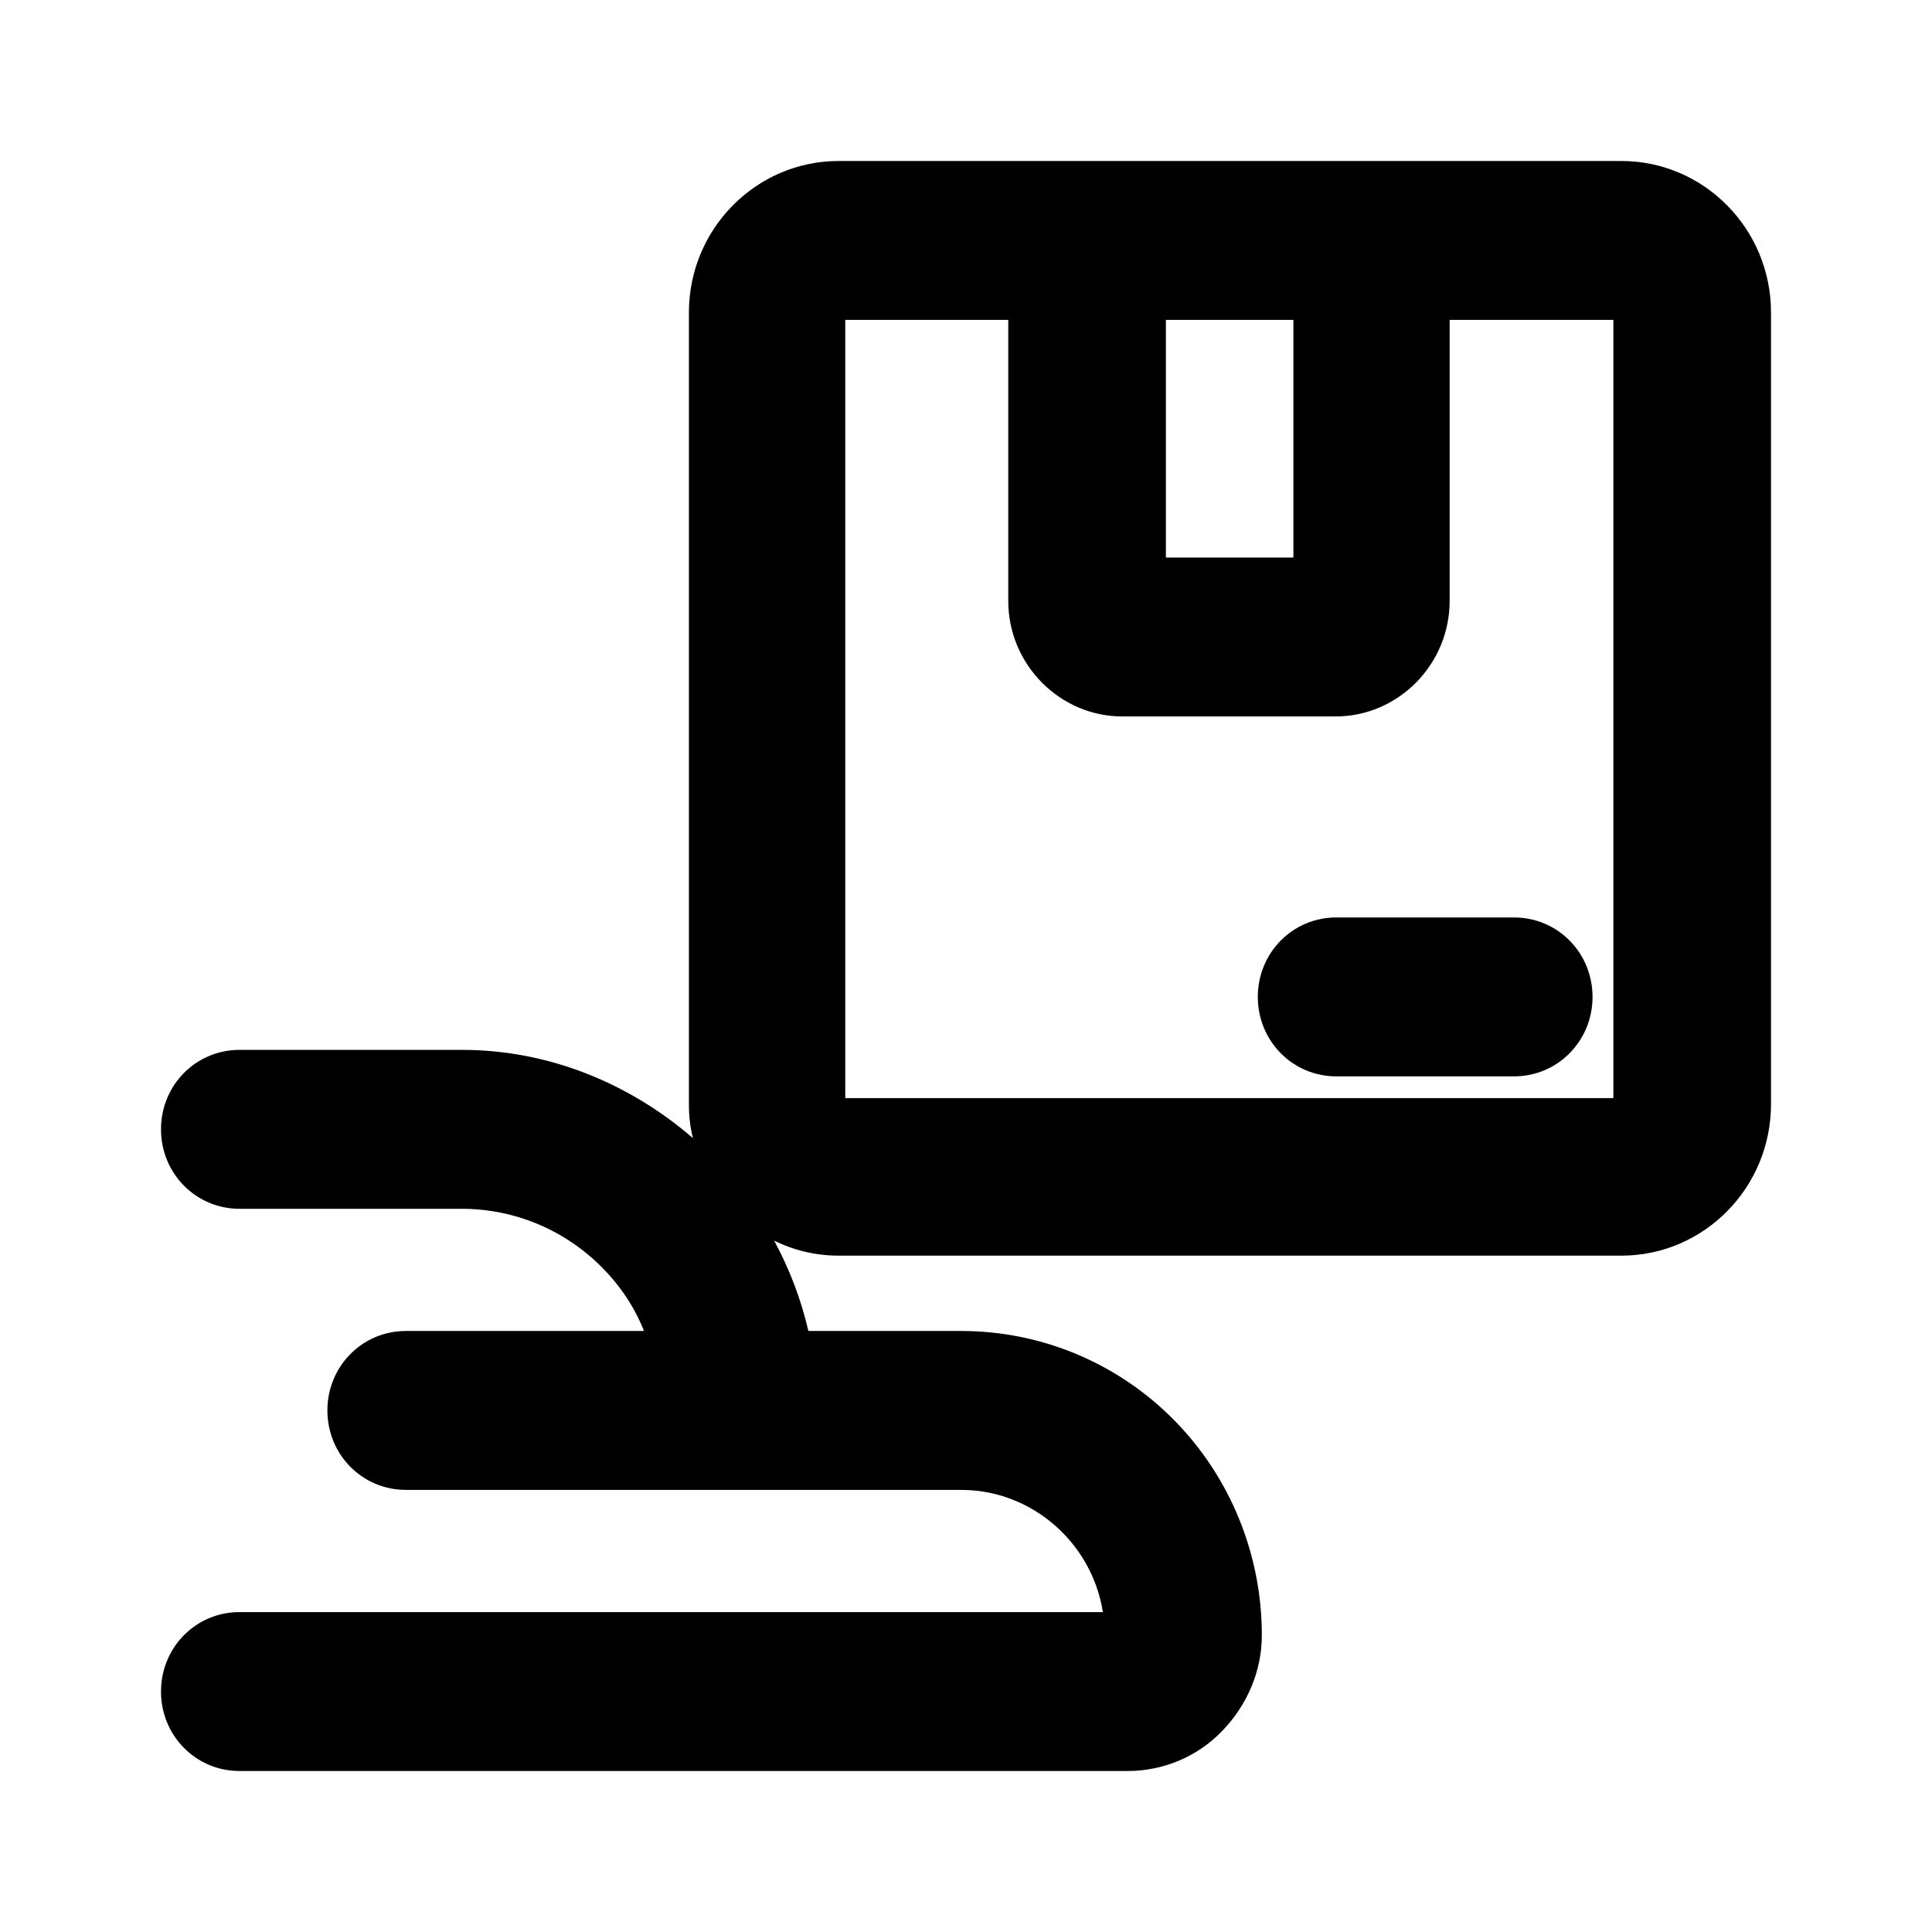
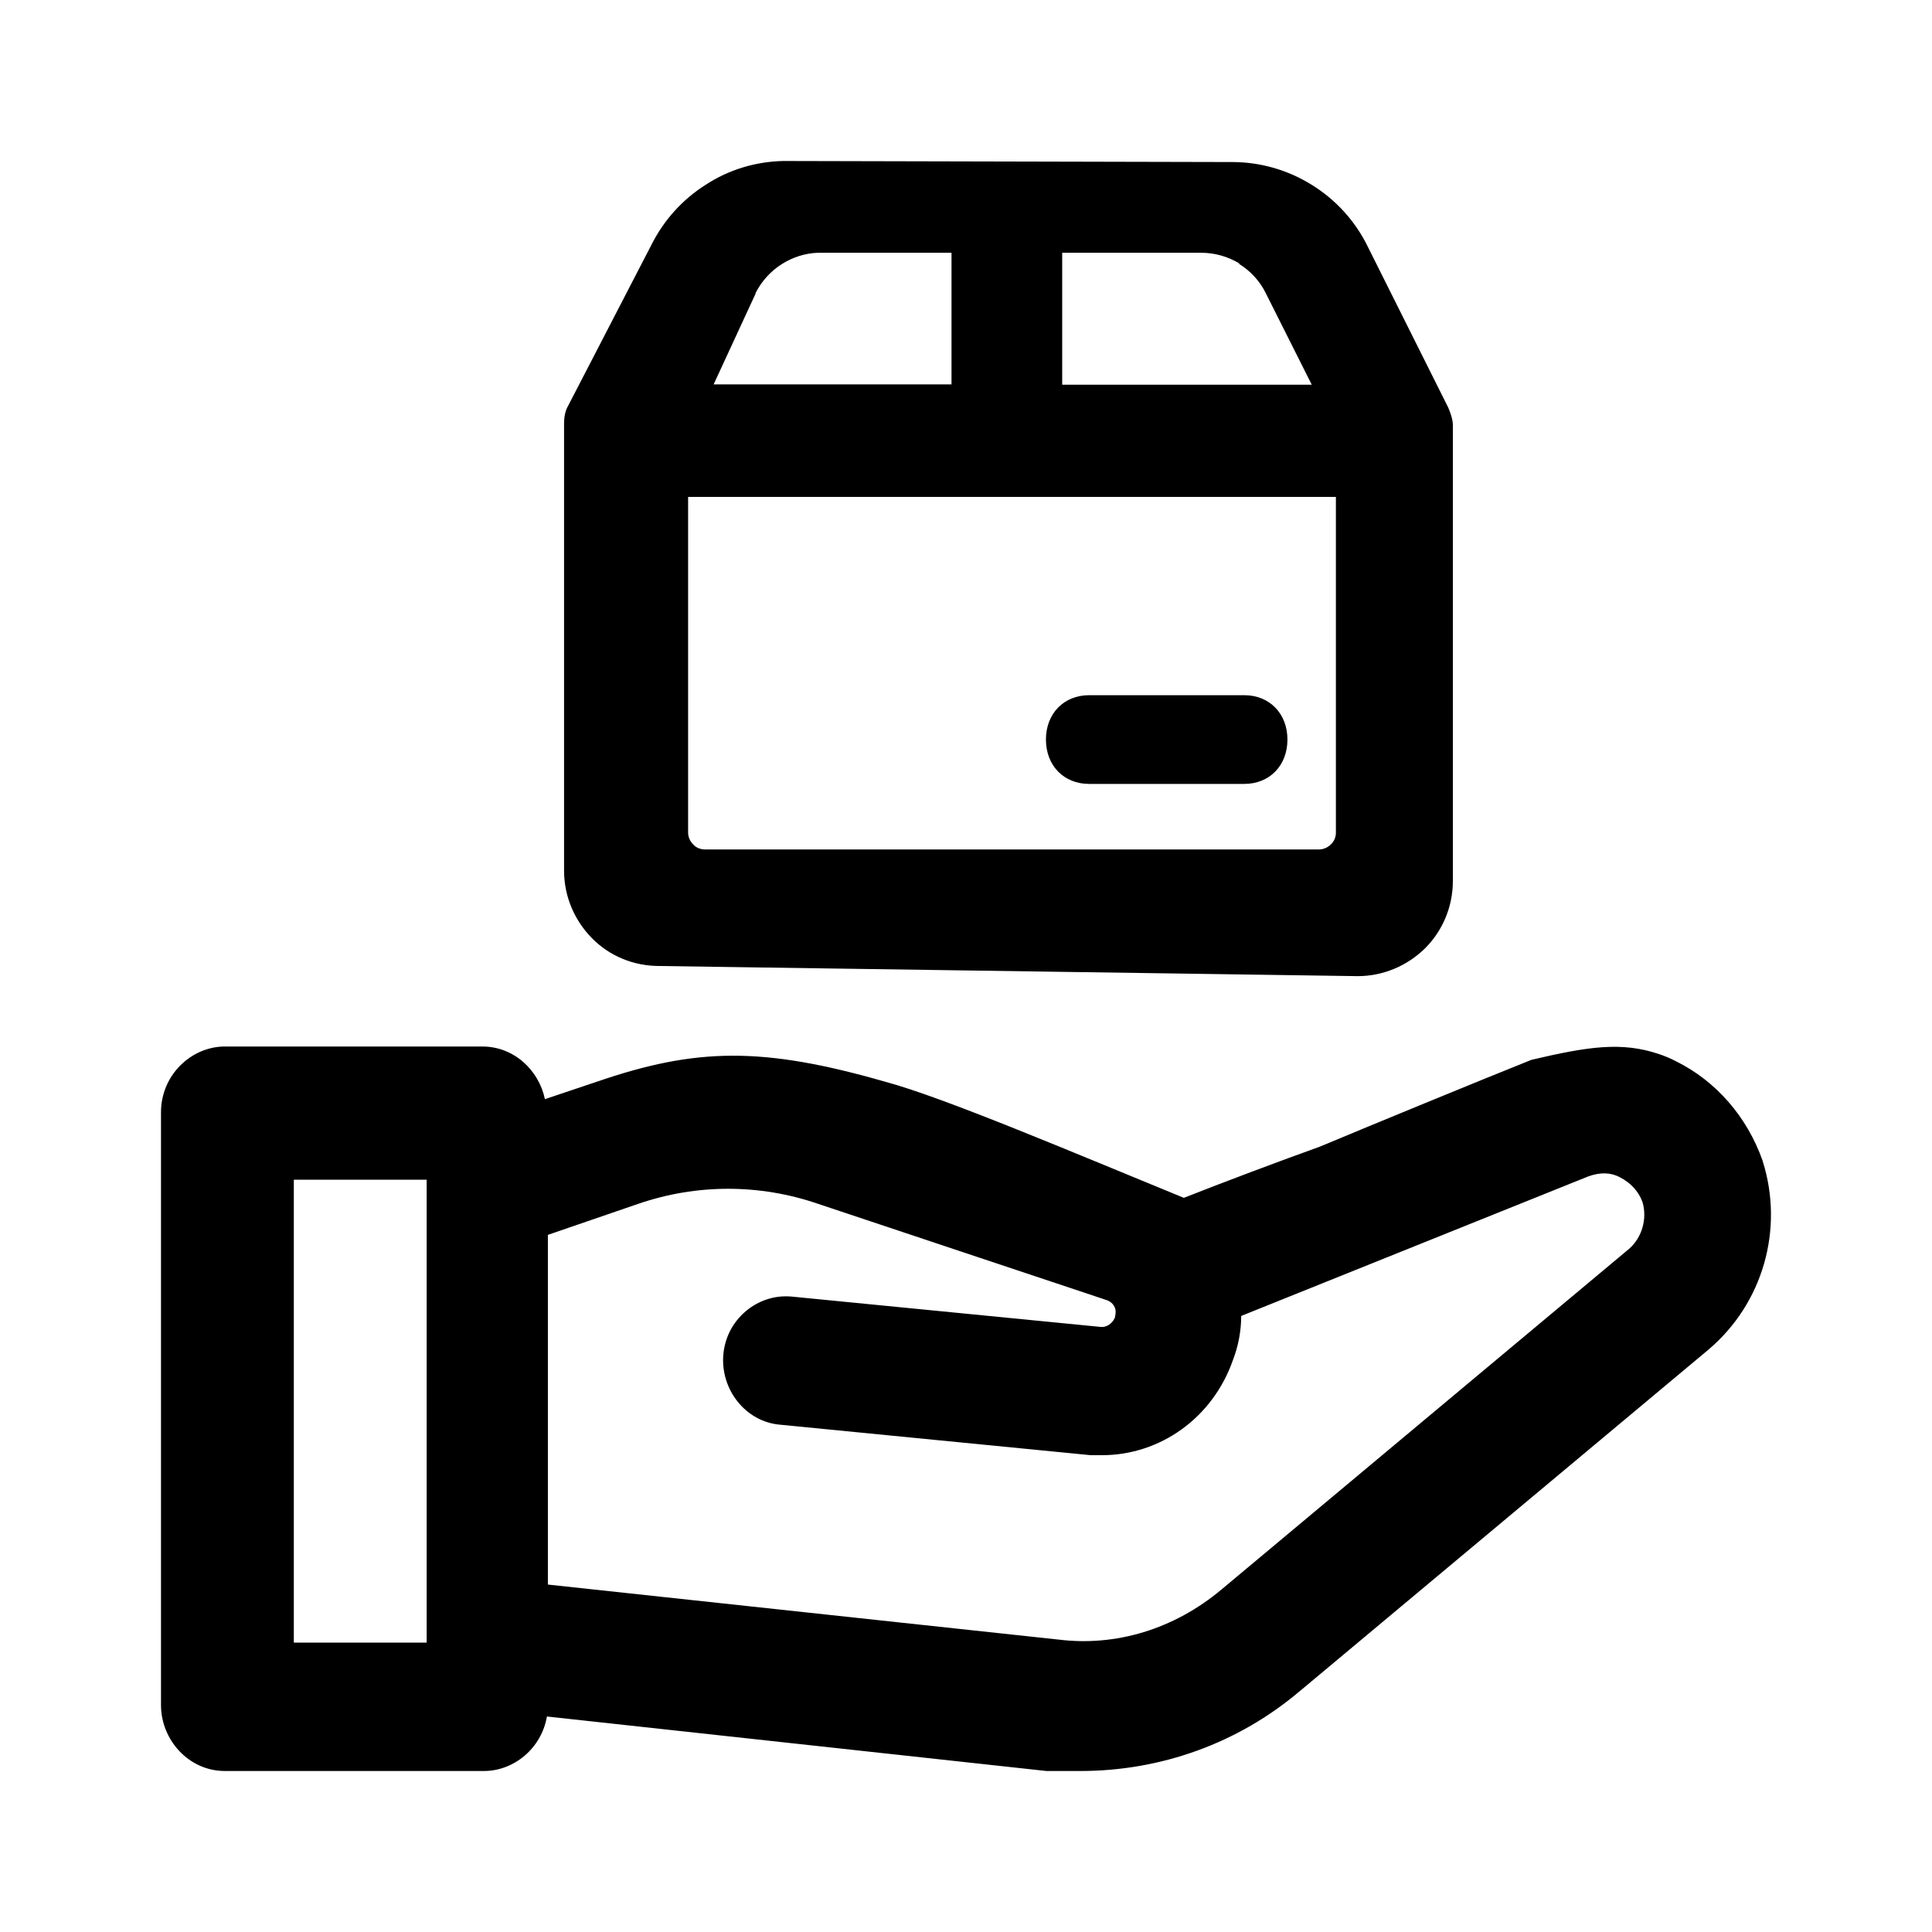
<svg viewBox="0 0 24 24" data-title="DeliveryHandsOutline" fill="currentColor" stroke="none">
-   <path fill-rule="evenodd" clip-rule="evenodd" d="M20.142 2H10.417C9.392 2 8.558 2.844 8.558 3.881V13.725C8.558 13.868 8.575 14.012 8.608 14.138C7.808 13.447 6.8 13.042 5.742 13.042H2.975C2.433 13.042 2 13.48 2 14.029C2 14.577 2.433 15.016 2.975 15.016H5.733C6.392 15.016 7.017 15.277 7.483 15.749C7.708 15.977 7.883 16.239 8 16.534H5.042C4.5 16.534 4.067 16.973 4.067 17.521C4.067 18.069 4.5 18.508 5.042 18.508H11.942C12.417 18.508 12.867 18.702 13.2 19.039C13.467 19.309 13.642 19.655 13.7 20.026H2.975C2.433 20.026 2 20.465 2 21.013C2 21.561 2.433 22 2.975 22H14.008C14.45 22 14.875 21.823 15.183 21.502C15.492 21.182 15.675 20.76 15.675 20.313C15.675 19.309 15.283 18.348 14.583 17.639C13.883 16.93 12.933 16.534 11.942 16.534H10.042C9.95 16.137 9.808 15.766 9.617 15.412C9.858 15.53 10.125 15.598 10.417 15.598H20.142C21.167 15.598 22 14.754 22 13.717V3.881C22 2.844 21.167 2 20.142 2ZM14.483 3.974H16.067V6.926H14.483V3.974ZM20.05 13.641H10.5V3.974H12.525V7.466C12.525 7.846 12.675 8.208 12.942 8.478C13.208 8.748 13.567 8.9 13.942 8.9H16.592C16.967 8.9 17.325 8.748 17.592 8.478C17.858 8.208 18.008 7.846 18.008 7.466V3.974H20.042V13.641H20.05Z" />
-   <path fill-rule="evenodd" clip-rule="evenodd" d="M16.6 11.397C16.058 11.397 15.625 11.835 15.625 12.384C15.625 12.932 16.058 13.371 16.6 13.371H18.808C19.35 13.371 19.783 12.932 19.783 12.384C19.783 11.835 19.35 11.397 18.808 11.397H16.6Z" />
+   <path d="M5.991 13C6.386 13 6.695 13.296 6.769 13.654L7.416 13.437C8.647 13.014 9.471 13 10.994 13.437C11.718 13.63 13.361 14.329 14.706 14.88C15.173 14.695 15.924 14.413 16.396 14.244C17.092 13.953 18.322 13.447 19.023 13.166C19.727 13 20.148 12.937 20.611 13.095C20.68 13.118 20.75 13.147 20.815 13.181C21.321 13.43 21.704 13.877 21.895 14.417L21.896 14.423L21.898 14.428C22.164 15.274 21.897 16.194 21.226 16.763L21.224 16.765L16.156 21L16.154 21.001C15.38 21.661 14.411 22 13.423 22H12.999L6.794 21.323C6.727 21.718 6.384 22 6.012 22H2.794C2.34 22 2 21.609 2 21.182V13.818C2 13.351 2.379 13 2.794 13H5.991ZM3.65 14.655V20.405H5.3V14.655H3.65ZM20.119 14.622C20.01 14.566 19.882 14.558 19.727 14.615L15.419 16.347C15.418 16.532 15.384 16.719 15.316 16.895C15.065 17.613 14.413 18.077 13.688 18.077H13.55L9.69 17.698H9.688C9.26 17.66 8.951 17.261 8.985 16.832C9.021 16.389 9.409 16.071 9.826 16.106H9.828L13.678 16.484C13.738 16.489 13.811 16.451 13.848 16.372C13.867 16.294 13.858 16.262 13.845 16.234C13.825 16.195 13.795 16.168 13.749 16.151L10.164 14.955C9.437 14.705 8.654 14.705 7.927 14.955L6.806 15.34V19.684L13.135 20.366H13.138C13.86 20.459 14.587 20.237 15.173 19.746L20.24 15.511C20.399 15.37 20.464 15.139 20.404 14.933C20.354 14.797 20.257 14.693 20.119 14.622Z" />
+   <path fill-rule="evenodd" clip-rule="evenodd" d="M17.99 5.062L16.986 3.054C16.832 2.742 16.591 2.479 16.295 2.296C15.999 2.112 15.658 2.013 15.308 2.013L9.739 2C9.739 2 9.731 2 9.727 2C9.385 2.008 9.052 2.108 8.765 2.296C8.477 2.479 8.248 2.733 8.094 3.038L7.057 5.042C7.019 5.107 7.007 5.186 7.007 5.263V10.817C7.007 11.129 7.132 11.429 7.353 11.654C7.574 11.879 7.874 12 8.19 12L16.866 12.126C17.178 12.126 17.478 12.001 17.703 11.78C17.924 11.559 18.048 11.259 18.048 10.943V5.279C18.048 5.213 18.016 5.121 17.99 5.062ZM15.392 3.278C15.533 3.365 15.65 3.49 15.725 3.644L16.295 4.779H13.195V3.14H14.921C15.088 3.14 15.254 3.186 15.396 3.273L15.392 3.278ZM9.386 3.648V3.64C9.46 3.494 9.573 3.369 9.71 3.282C9.848 3.194 10.006 3.144 10.164 3.14H11.82V4.775H8.865L9.386 3.648ZM16.595 10.344C16.595 10.398 16.574 10.452 16.532 10.49C16.495 10.527 16.441 10.552 16.387 10.552H8.756C8.702 10.552 8.648 10.531 8.611 10.49C8.573 10.452 8.548 10.398 8.548 10.344V6.173H16.595V10.344Z" />
+   <path d="M15.457 8.636H13.529C13.215 8.636 12.993 8.865 12.993 9.187C12.993 9.51 13.215 9.738 13.529 9.738H15.457C15.771 9.738 15.993 9.51 15.993 9.187C15.993 8.865 15.771 8.636 15.457 8.636Z" />
</svg>
